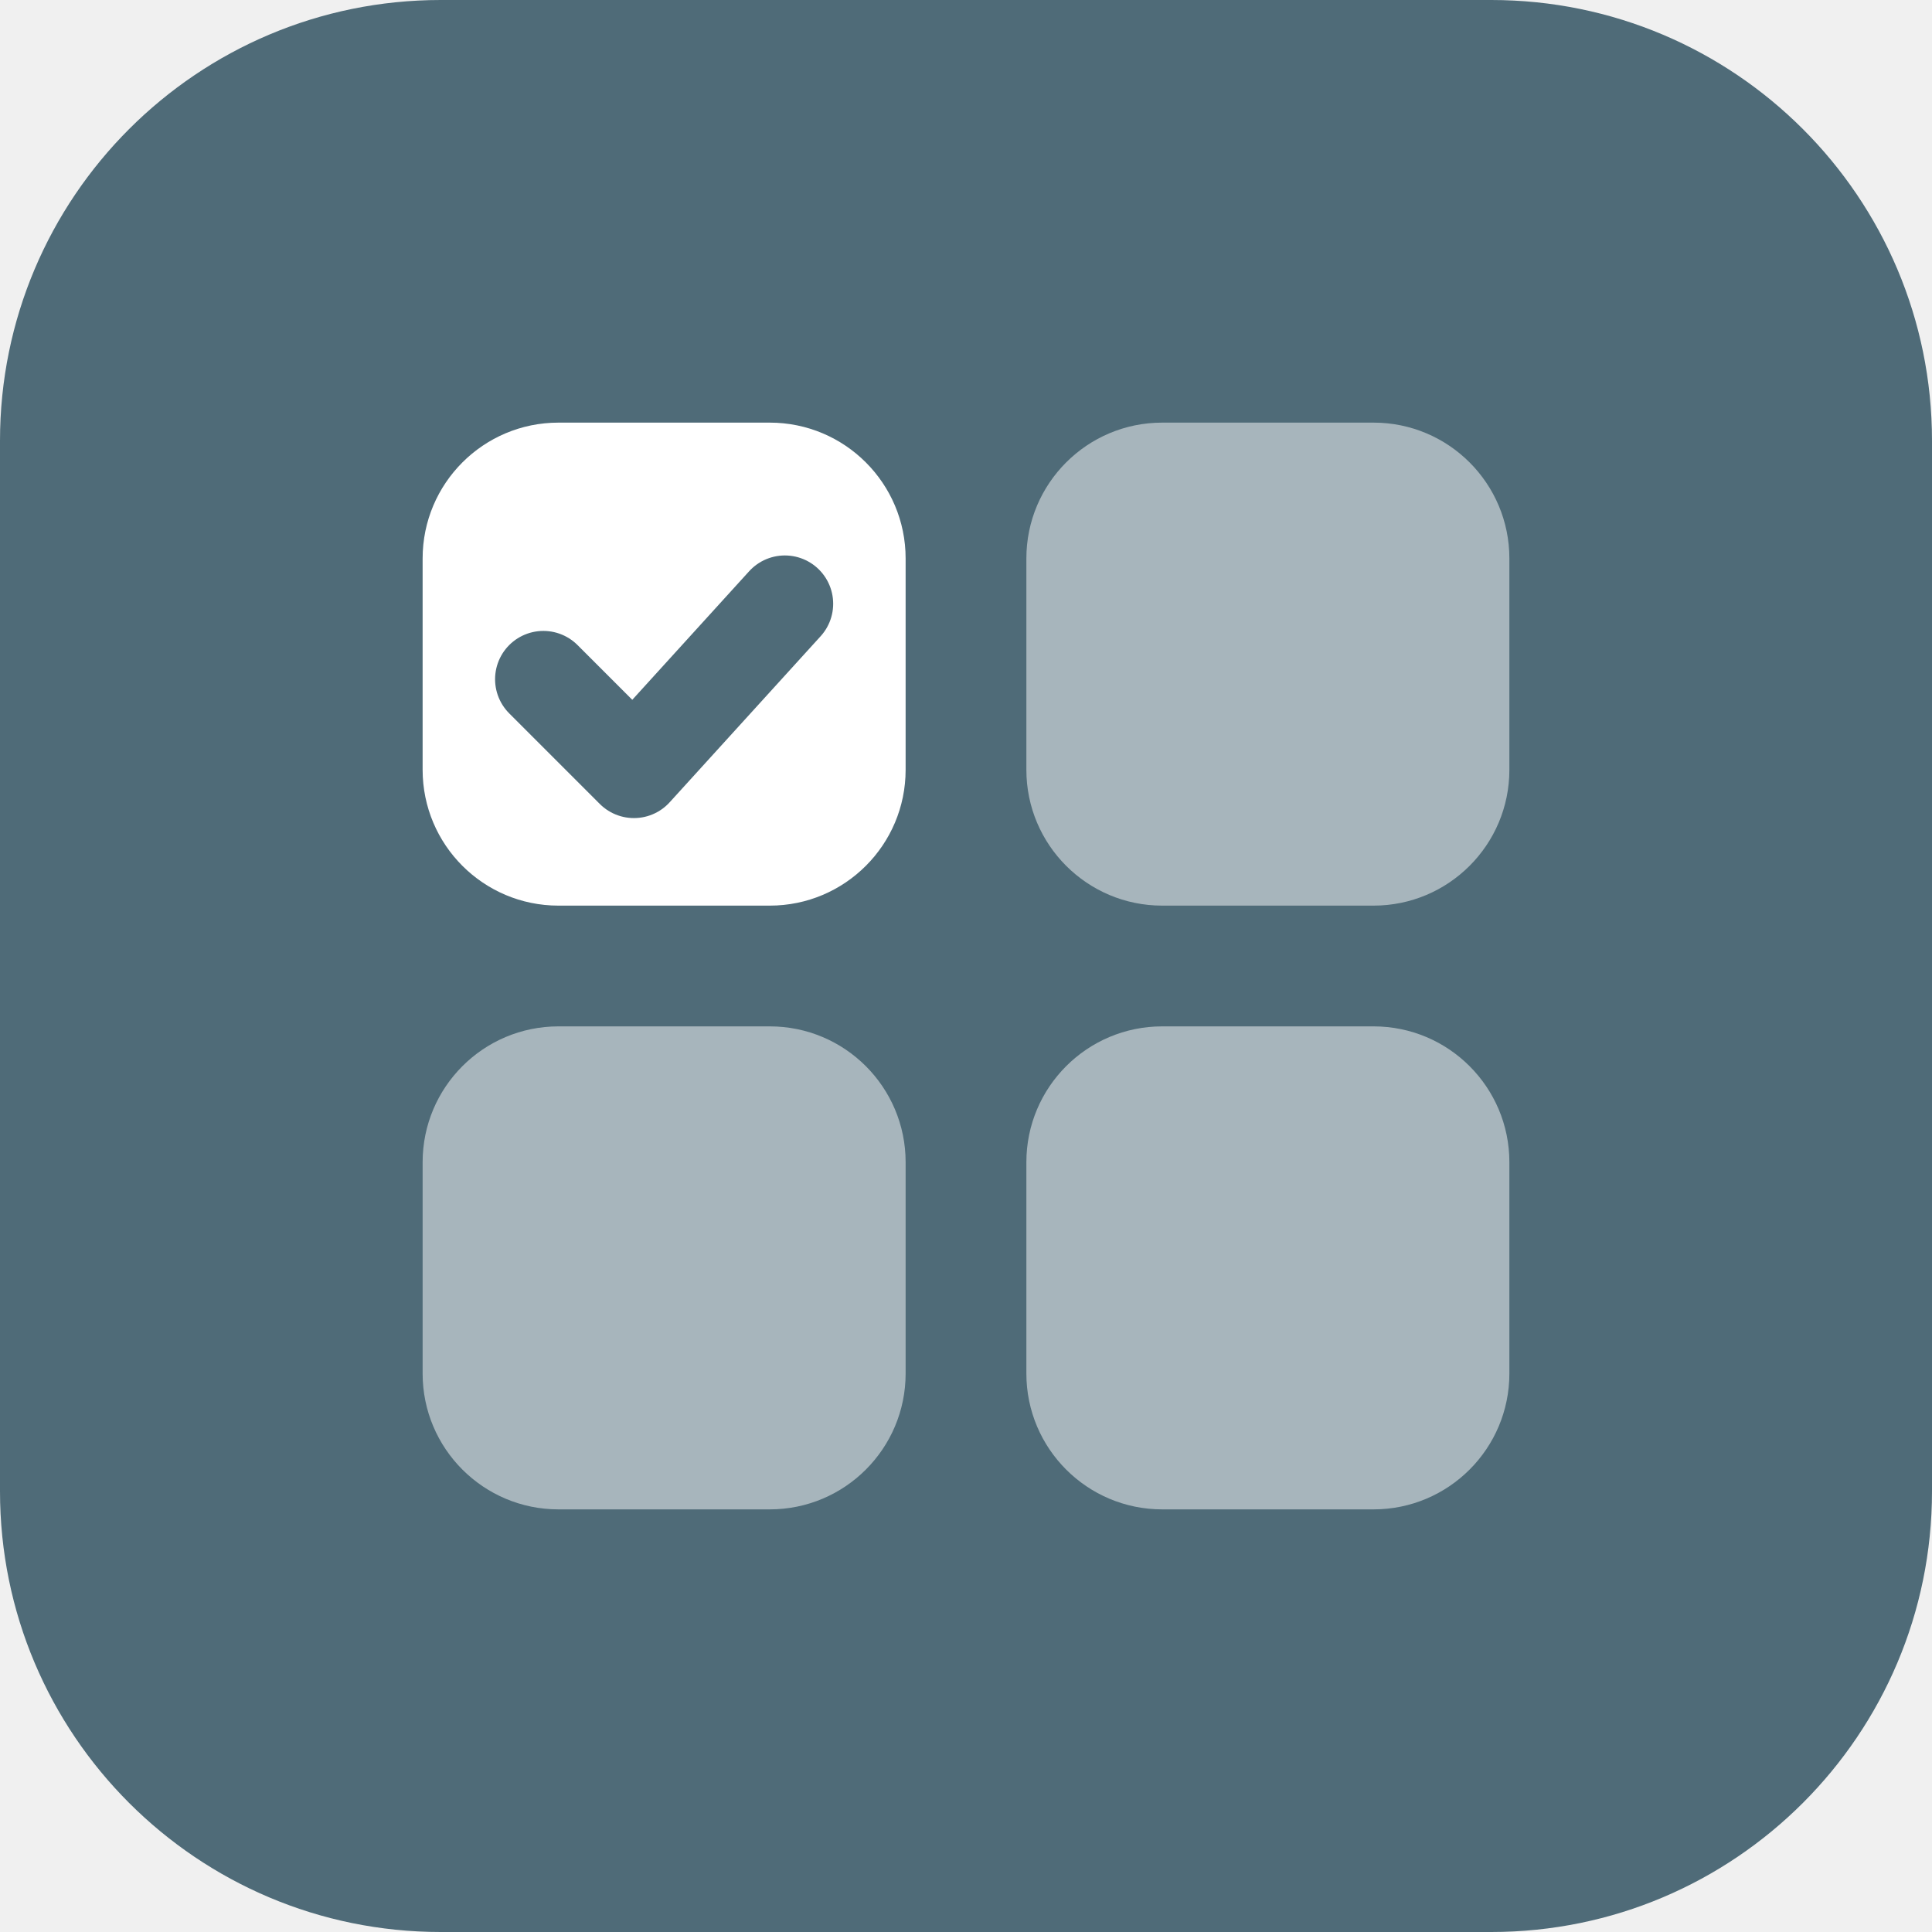
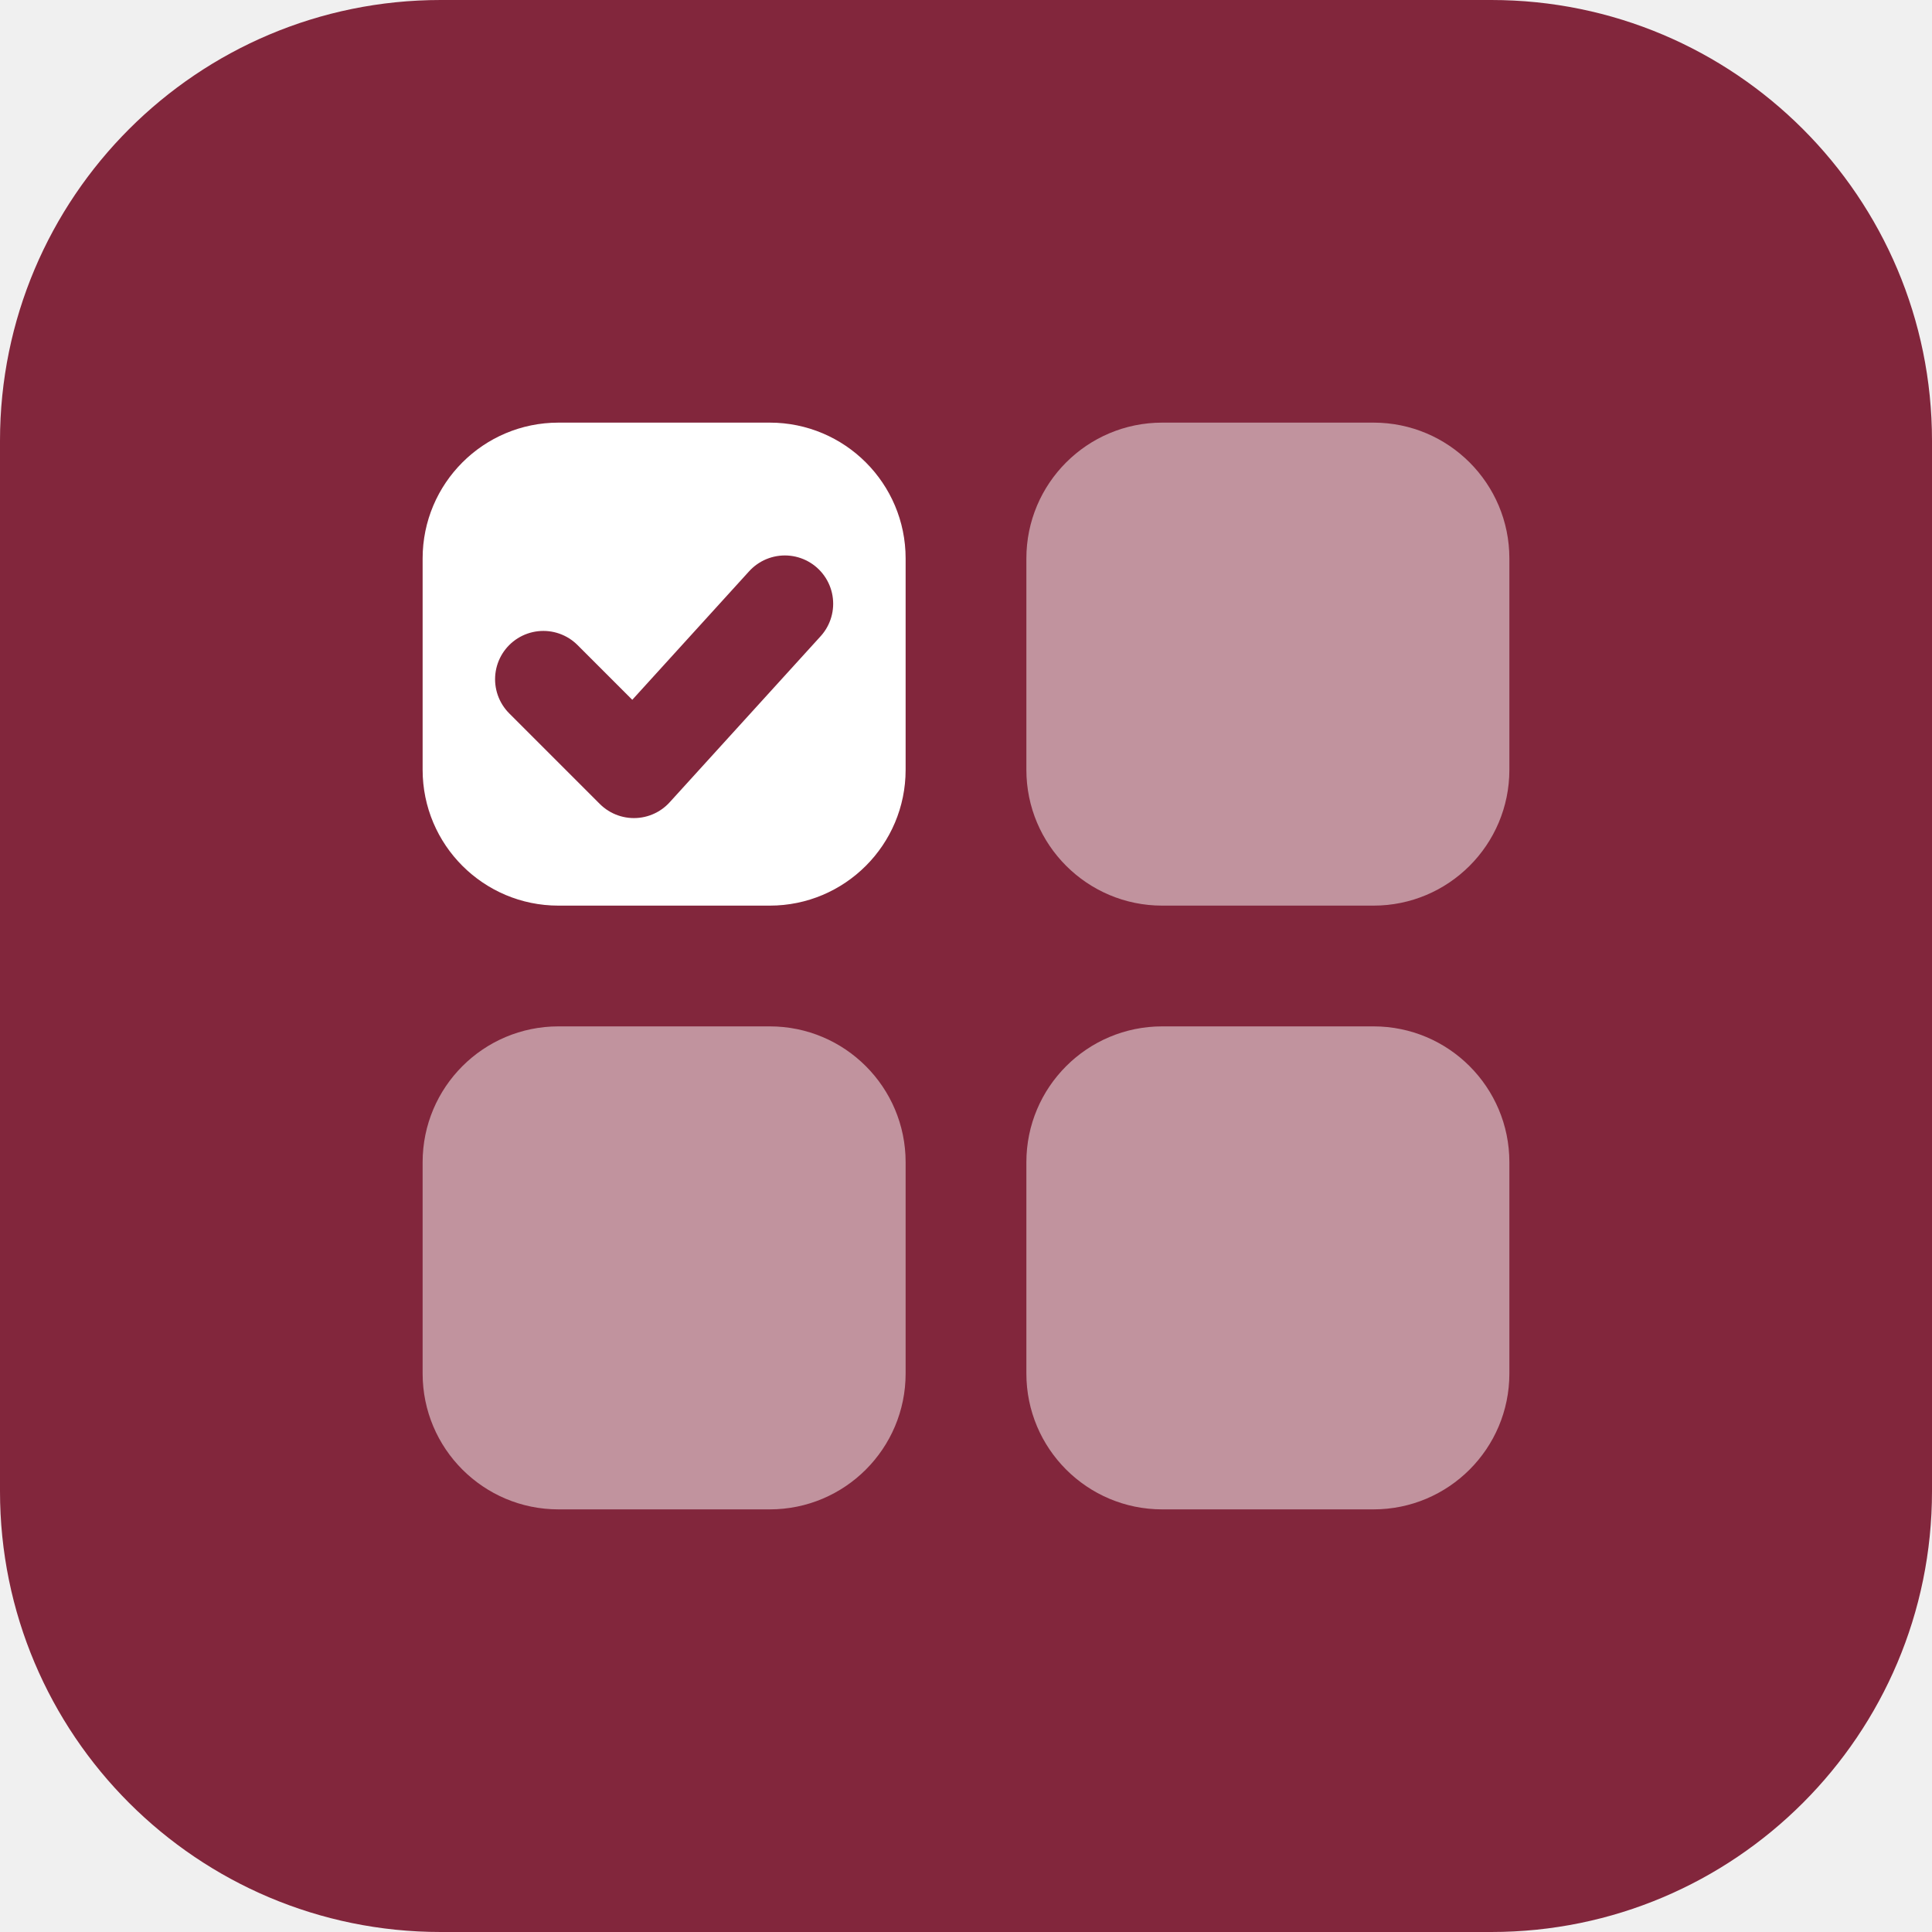
<svg xmlns="http://www.w3.org/2000/svg" viewBox="0 0 64 64">
-   <rect width="64" height="64" rx="14.6" fill="#4F6B78" />
+   <rect width="64" height="64" rx="14.6" fill="#82263C" />
  <g fill="#FFFFFF">
    <rect x="14" y="14" width="16" height="16" rx="4.5" />
    <g opacity=".5">
      <rect x="34" y="14" width="16" height="16" rx="4.5" />
      <rect x="14" y="34" width="16" height="16" rx="4.5" />
      <rect x="34" y="34" width="16" height="16" rx="4.5" />
    </g>
  </g>
-   <path d="M18 22.5l3 3 5-5.5" fill="none" stroke="#4F6B78" stroke-width="3.2" stroke-linecap="round" stroke-linejoin="round" />
+   <path d="M18 22.5l3 3 5-5.5" fill="none" stroke="#82263C" stroke-width="3.2" stroke-linecap="round" stroke-linejoin="round" />
</svg>
